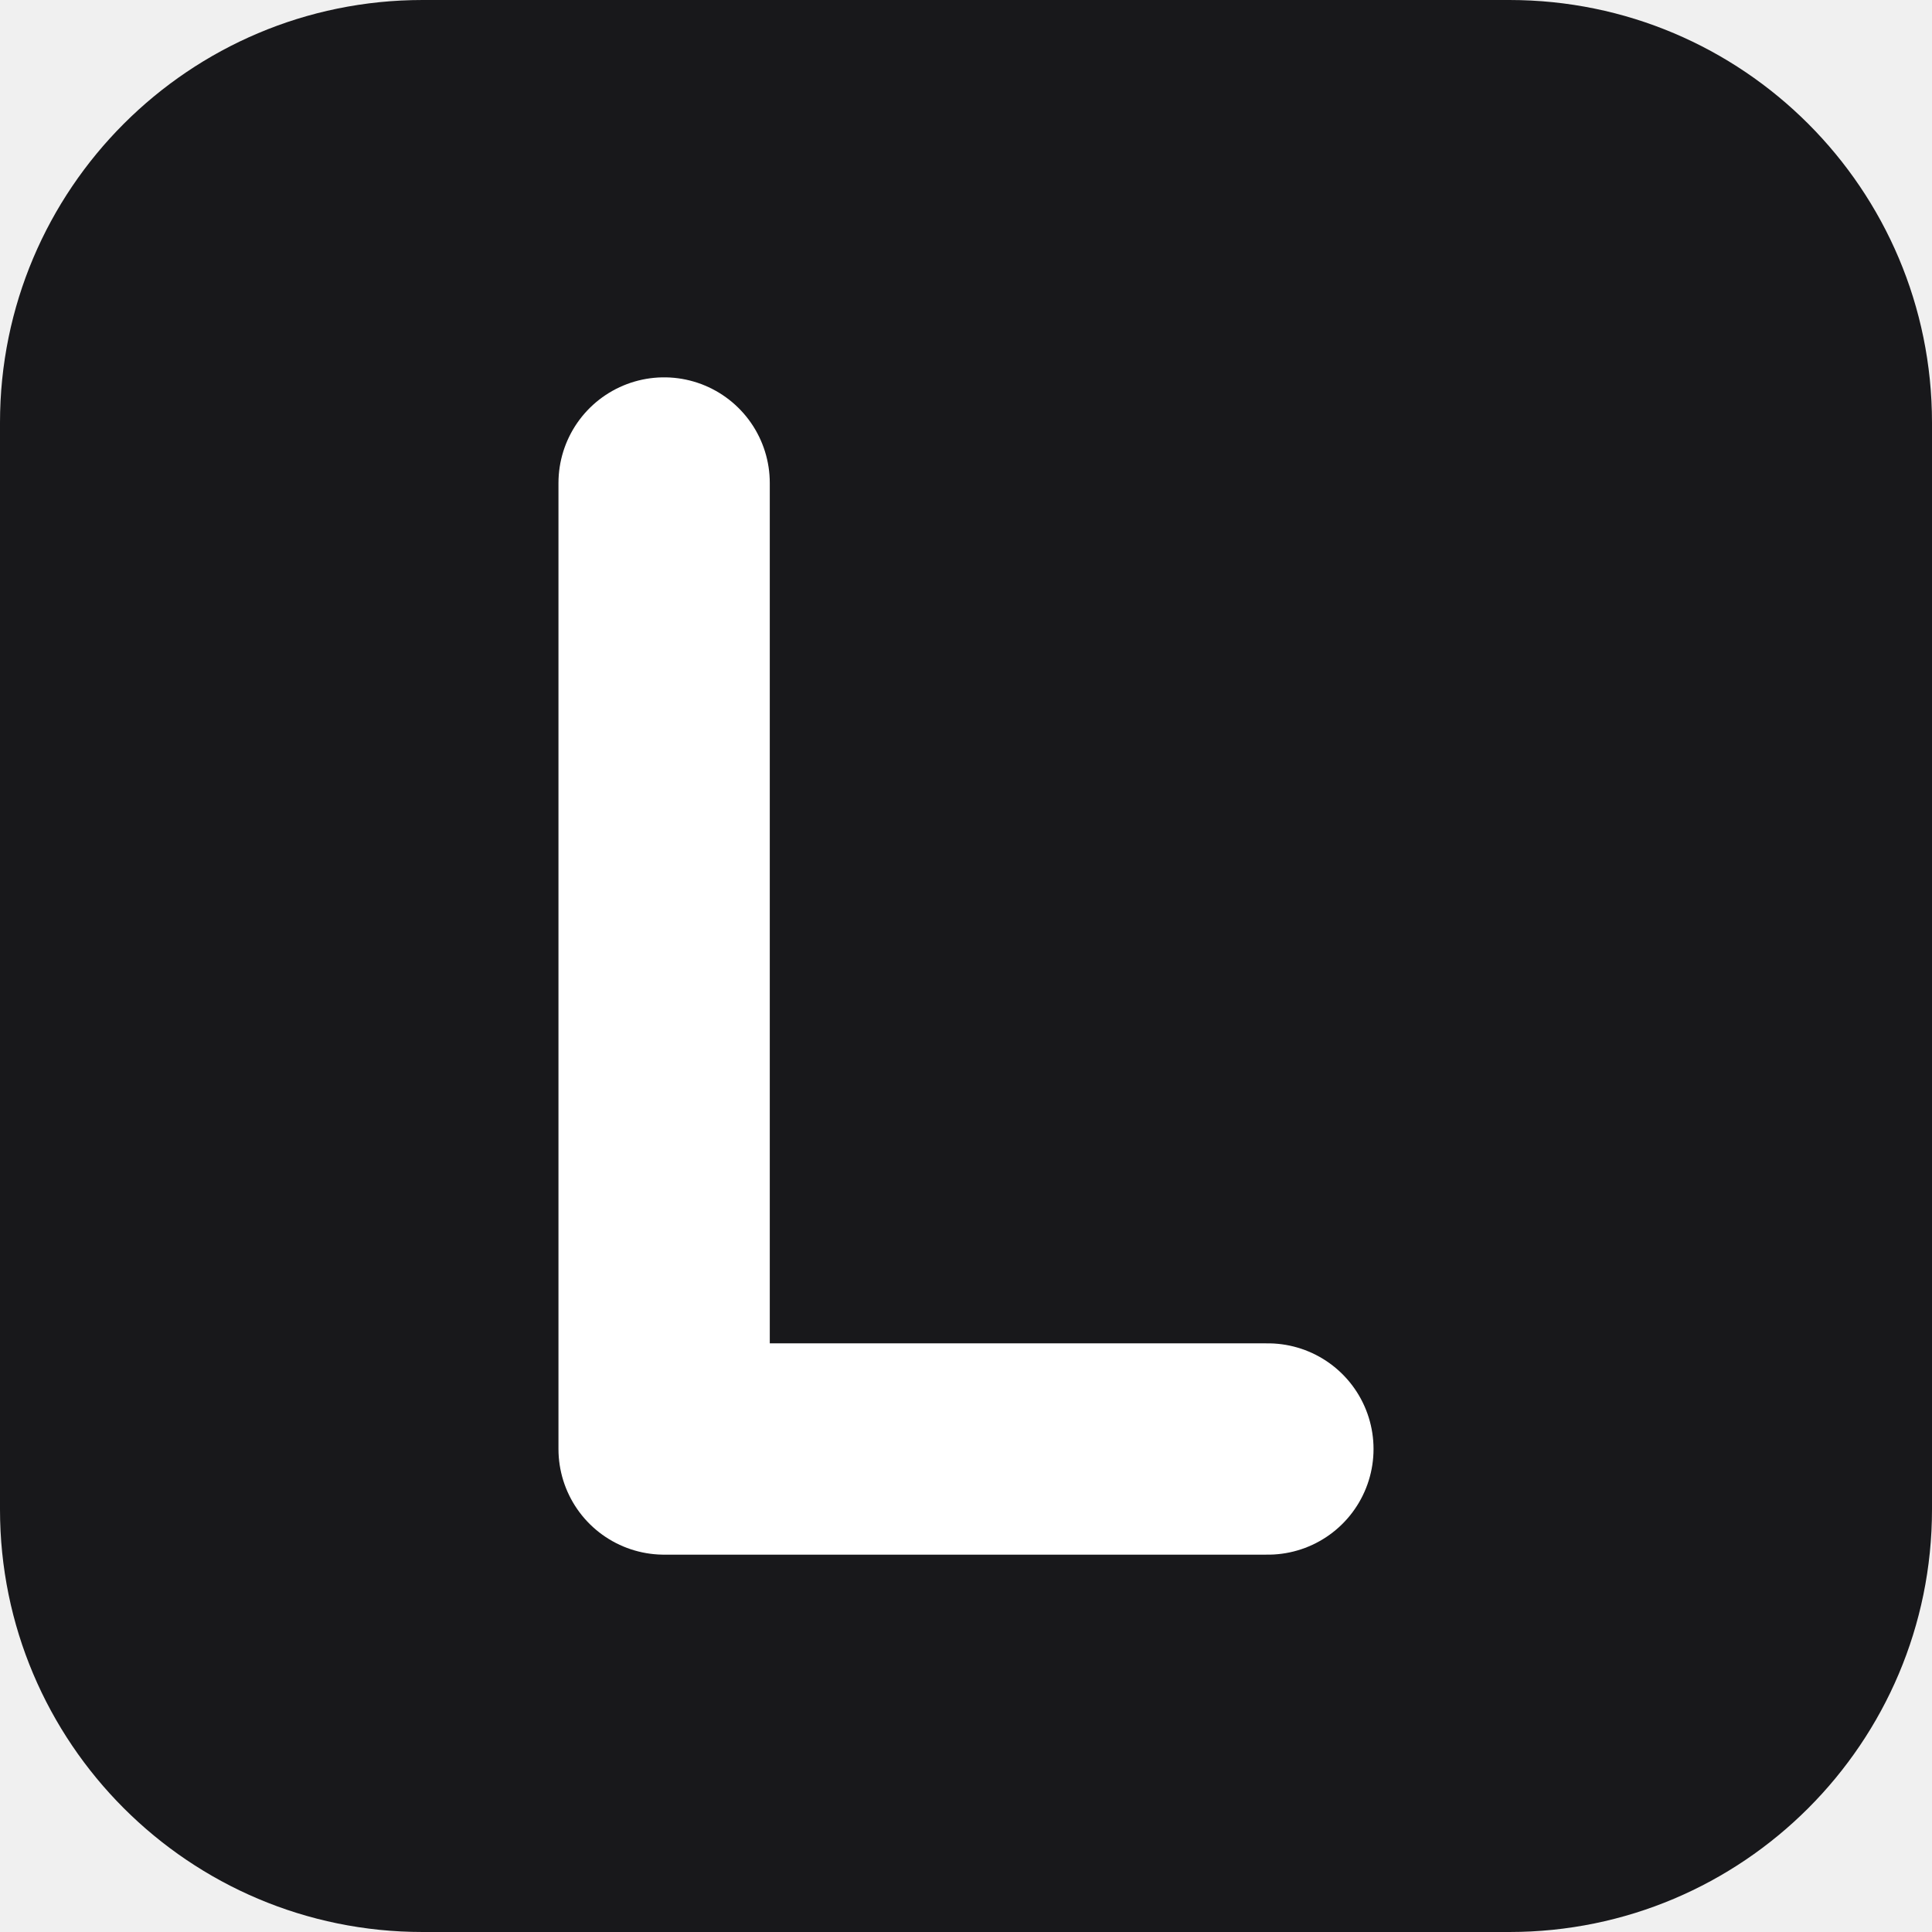
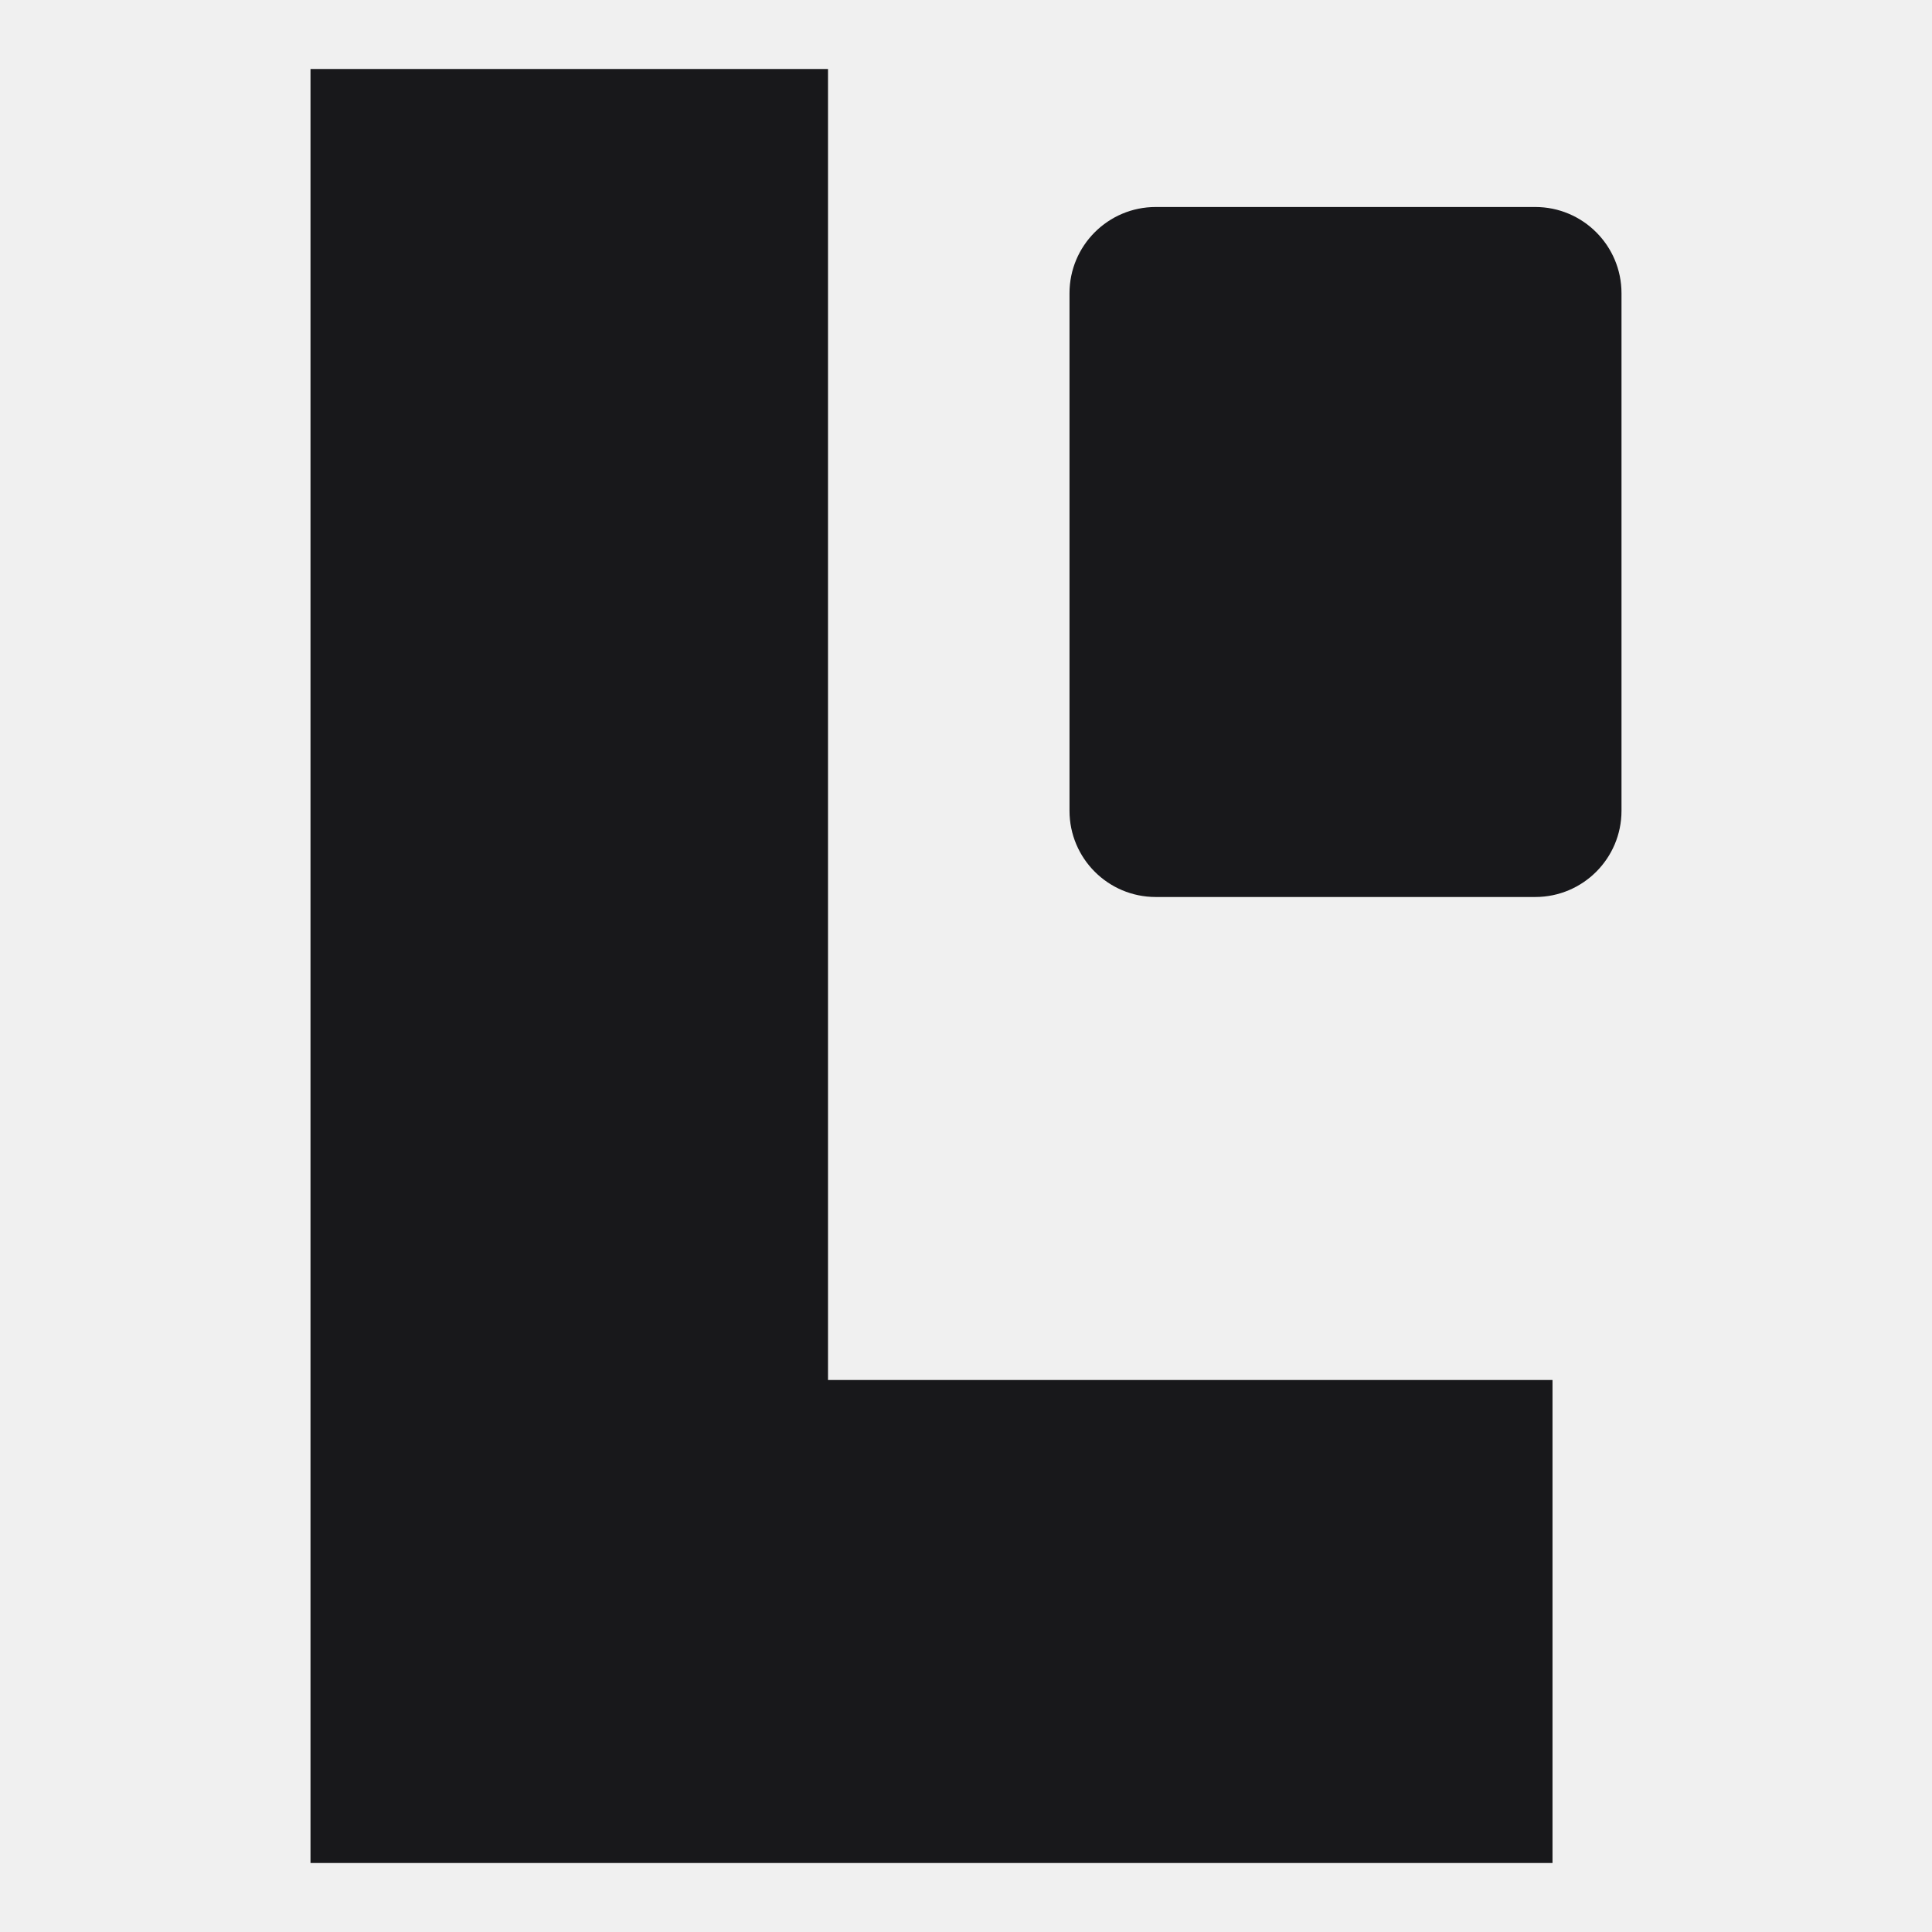
- <svg xmlns="http://www.w3.org/2000/svg" viewBox="0 0 32 32">
-   <rect width="32" height="32" rx="7" fill="#18181b" />
-   <path d="M11 8v16h10" fill="none" stroke="#fff" stroke-width="3.5" stroke-linecap="round" stroke-linejoin="round" />
+ <svg xmlns="http://www.w3.org/2000/svg" viewBox="5 4 56 56">
+   <style>path,rect{fill:#18181b}@media (prefers-color-scheme:dark){path,rect{fill:#fff}}</style>
+   <path d="M14 6h15v38h21v14H14z" />
+   <rect x="36" y="10" width="16" height="20" rx="2.5" />
</svg>
